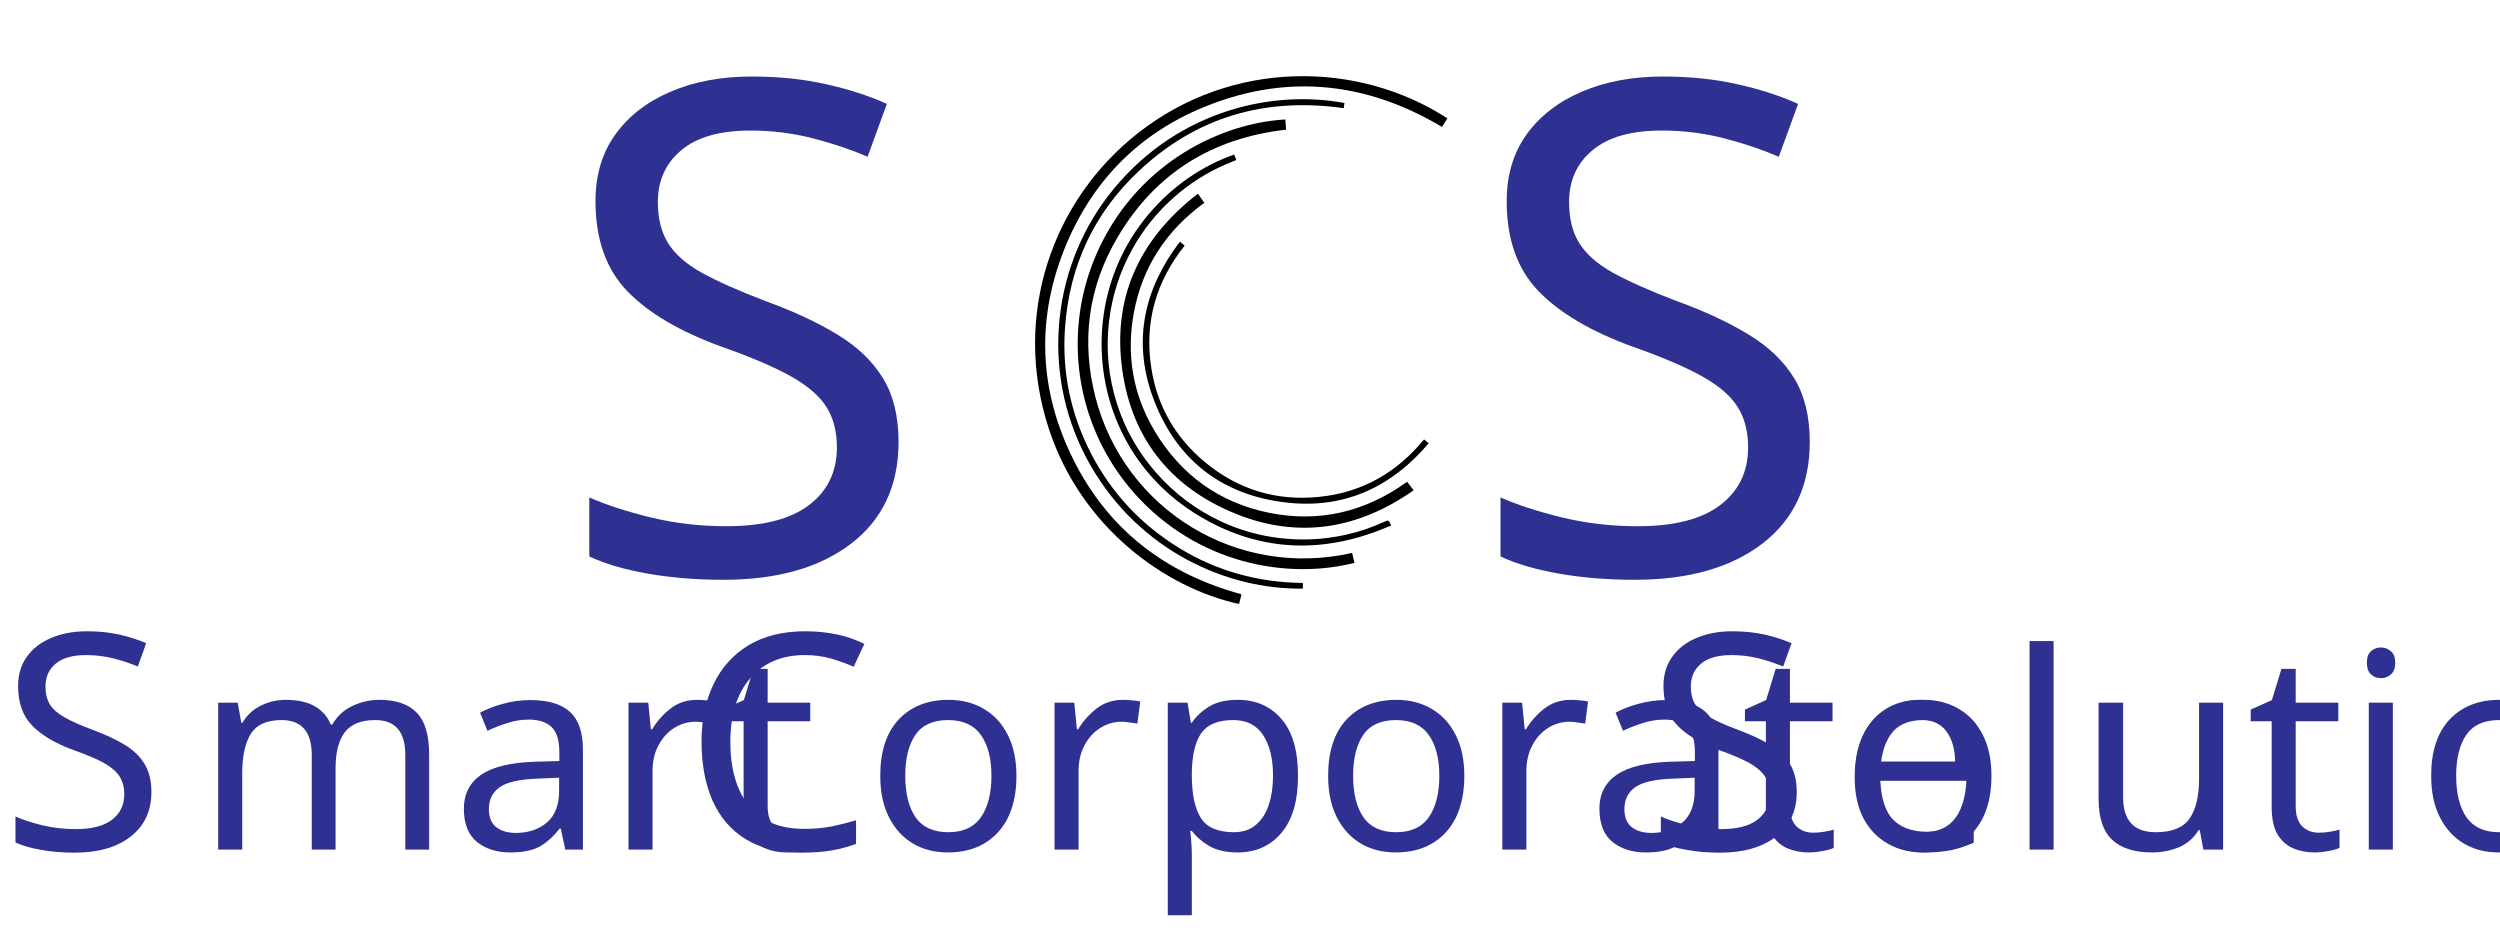
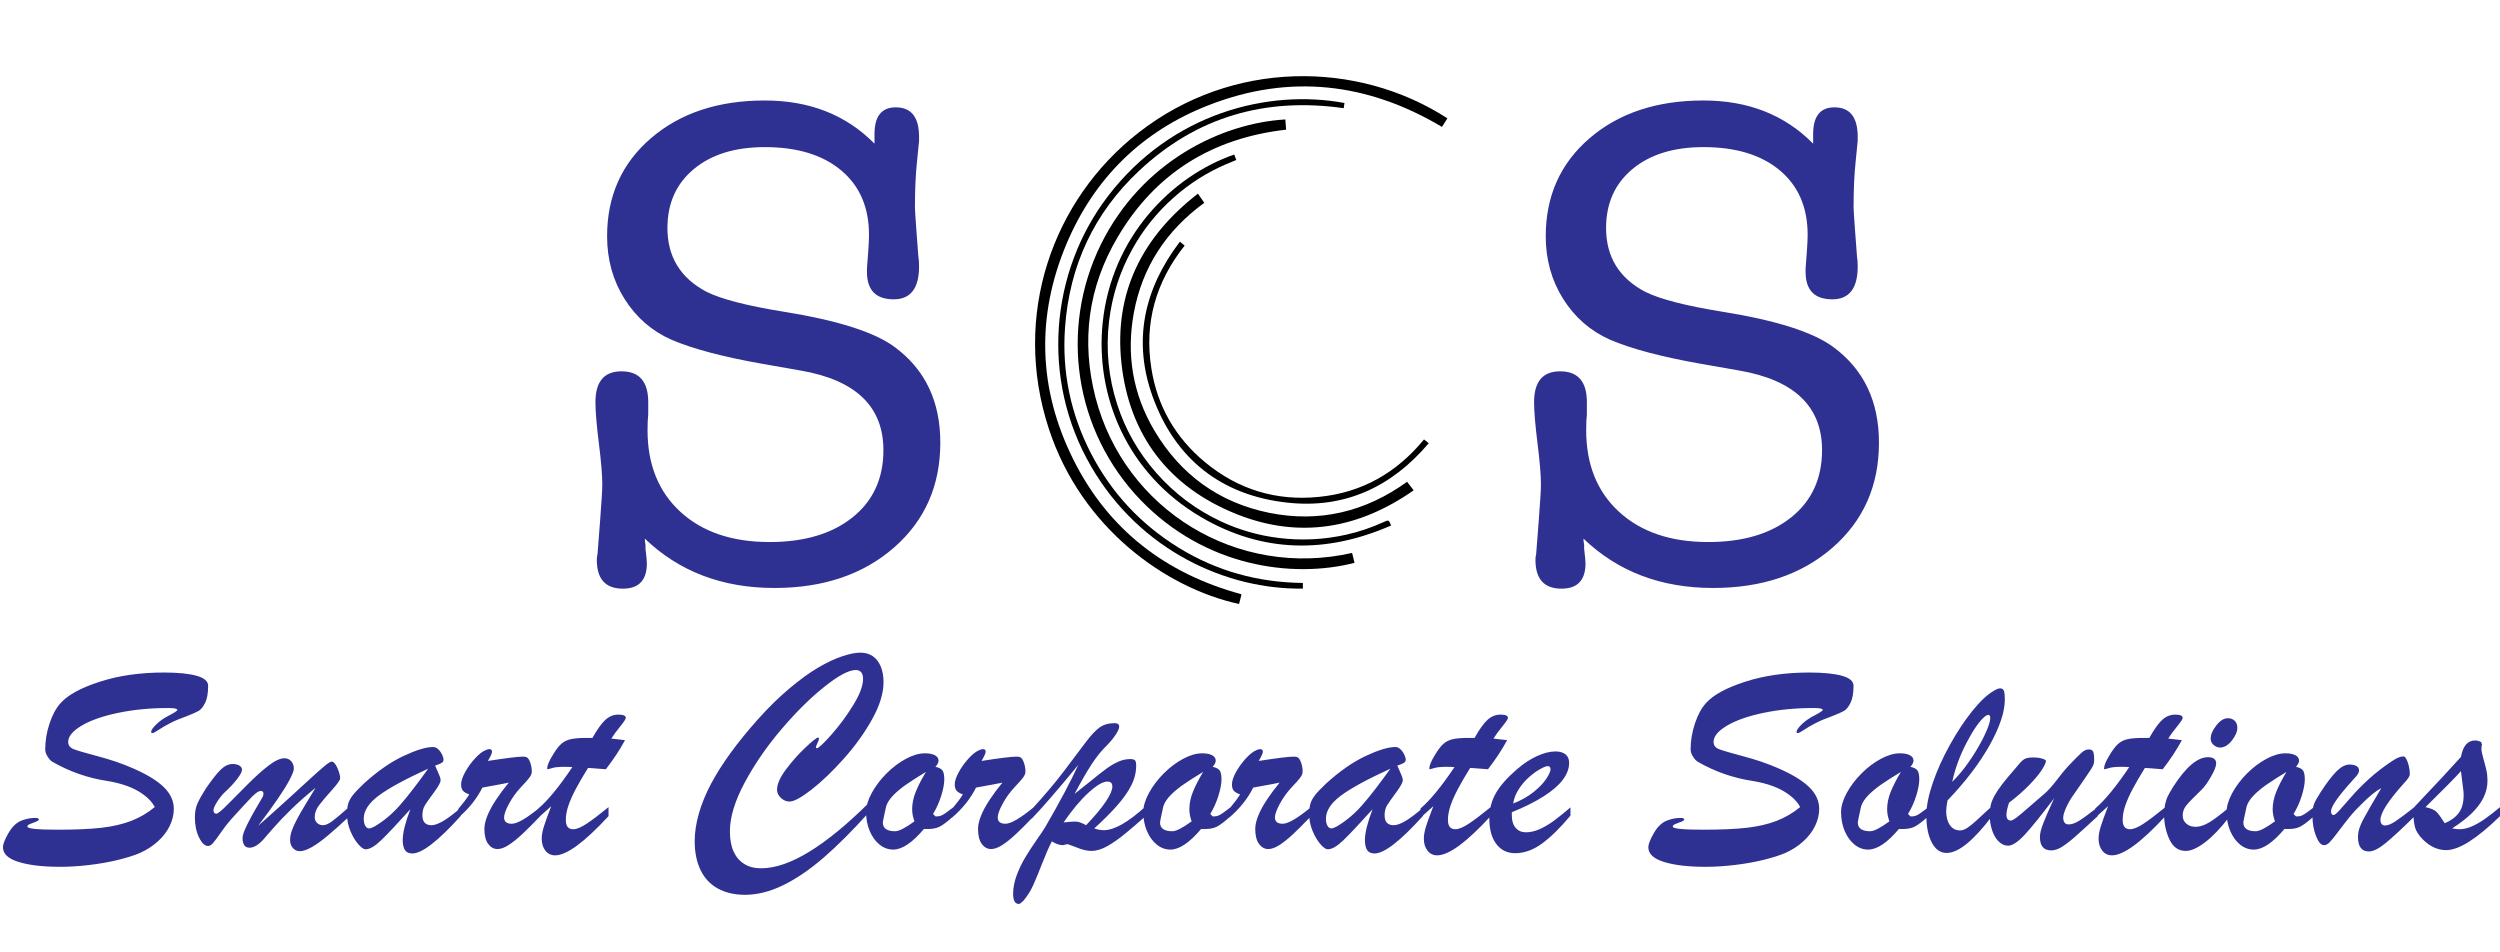
<svg xmlns="http://www.w3.org/2000/svg" id="Layer_2" viewBox="0 0 164.08 62.45">
-   <defs>
-     <style>.cls-1{font-size:19.8px;}.cls-2{font-family:BrushScriptMT, 'Brush Script MT';}.cls-2,.cls-3{fill:#2e3192;}.cls-3{font-family:AmericanTypewriter, 'American Typewriter';font-size:45px;}.cls-4{font-size:18px;}</style>
-   </defs>
  <g id="Layer_1-2">
    <g id="lHxPbq">
      <g>
        <path d="M95,7.76l-.36,.57c-4.87-2.9-9.98-3.5-15.28-1.44-4.39,1.7-7.54,4.79-9.37,9.13-1.99,4.75-1.85,9.51,.45,14.13,2.3,4.62,6.07,7.5,11.03,8.85,0,.02,0,.05,0,.07-.05,.19-.1,.38-.15,.57-4.8-1.04-10.35-4.99-12.48-11.49-2.44-7.44,.22-15.02,5.88-19.44,6.14-4.8,14.38-4.76,20.28-.94Z" />
        <path d="M84.36,7.85l.05,.66c-4.85,.55-8.59,2.86-11.06,7.06-1.94,3.28-2.4,6.83-1.45,10.52,1.92,7.39,9.31,11.91,16.84,10.2l.16,.65c-4.09,1.05-9.82,.25-14.03-4.11-4.38-4.55-5.33-11.25-2.63-16.76,2.68-5.46,7.93-7.99,12.12-8.23Z" />
        <path d="M78.62,12.71l.42,.6c-2.48,1.81-4.06,4.19-4.62,7.2-.51,2.74-.08,5.35,1.35,7.76,1.72,2.89,4.24,4.72,7.54,5.39,3.29,.66,6.31-.07,9.04-2.04l.43,.56c-3.61,2.53-7.51,3.2-11.6,1.57-4.45-1.77-7.07-5.16-7.58-9.94-.49-4.6,1.36-8.26,5.01-11.09Z" />
        <path d="M85.51,38.26v.37c-4.99,.08-10.7-2.49-13.9-8.02-3.32-5.72-2.69-12.77,1.11-17.74,4.18-5.46,10.53-7.04,15.52-6.11l-.05,.34c-5.13-.73-9.65,.56-13.43,4.11-2.96,2.77-4.57,6.24-4.86,10.29-.21,2.91,.37,5.68,1.71,8.27,1.35,2.6,3.28,4.66,5.77,6.19,2.49,1.53,5.21,2.27,8.14,2.3Z" />
        <path d="M81.01,10.16l.13,.34c-.24,.1-.47,.19-.7,.29-1.24,.54-2.36,1.25-3.38,2.15-1.12,.99-2.04,2.13-2.76,3.44-.81,1.47-1.31,3.03-1.51,4.7-.22,1.86-.04,3.68,.53,5.45,.54,1.69,1.41,3.19,2.58,4.52,1.2,1.36,2.62,2.42,4.25,3.18,1.21,.56,2.48,.92,3.8,1.08,1.47,.18,2.92,.11,4.37-.21,.86-.19,1.69-.47,2.5-.84,.33-.15,.33-.14,.48,.23-4.25,1.86-8.44,1.81-12.47-.55-4.9-2.87-6.95-8-6.46-12.75,.58-5.65,4.54-9.63,8.64-11.05Z" />
        <path d="M93.46,28.84l.31,.25c-2.44,2.88-5.52,4.31-9.27,3.9-4.34-.47-7.37-2.86-8.85-6.96-1.32-3.66-.57-7.07,1.79-10.17l.31,.26c-1.9,2.39-2.66,5.08-2.18,8.08,.39,2.47,1.58,4.52,3.5,6.12,2.18,1.81,4.7,2.58,7.51,2.29,2.8-.28,5.09-1.58,6.89-3.78Z" />
      </g>
    </g>
-     <text class="cls-3" transform="translate(36.38 37.6)">
-       <tspan x="0" y="0" xml:space="preserve">S   S</tspan>
-     </text>
-     <text class="cls-2" transform="translate(0 55.76)">
-       <tspan class="cls-1" x="0" y="0">S</tspan>
-       <tspan class="cls-4" x="12.79" y="0">mart </tspan>
-       <tspan class="cls-1" x="44.84" y="0">C</tspan>
-       <tspan class="cls-4" x="56.79" y="0">orporate </tspan>
-       <tspan class="cls-1" x="107.99" y="0">S</tspan>
-       <tspan class="cls-4" x="120.78" y="0">olutions</tspan>
-     </text>
+     <path fill="#2e3192" d="M50.195 6.595Q54.605 6.595 57.395 9.43V8.8Q57.395 7.045 58.79 7.045Q60.32 7.045 60.32 8.98V9.25Q60.32 9.34 60.185 10.6Q60.05 11.86 60.05 13.615Q60.05 13.84 60.14 15.055L60.275 16.855Q60.32 17.08 60.32 17.485Q60.32 19.645 58.655 19.645Q56.9 19.645 56.9 17.845Q56.9 17.62 56.9 17.62L56.99 16.405Q57.035 15.775 57.035 15.415Q57.035 12.715 55.212 11.185Q53.39 9.655 50.195 9.655Q47.27 9.655 45.538 11.095Q43.805 12.535 43.805 14.965Q43.805 17.8 46.37 19.15Q47.81 19.87 51.41 20.455Q56.765 21.31 58.745 22.795Q61.715 25.0 61.715 29.05Q61.715 33.28 58.678 35.935Q55.64 38.59 50.825 38.59Q45.695 38.59 42.32 35.35Q42.32 35.53 42.365 35.755Q42.365 35.98 42.365 36.025Q42.455 36.745 42.455 36.97Q42.455 38.635 40.88 38.635Q39.17 38.635 39.17 36.745Q39.17 36.52 39.215 36.385L39.395 34.045Q39.53 32.29 39.53 31.795Q39.53 30.895 39.305 29.095Q39.08 27.295 39.08 26.395Q39.08 24.37 40.79 24.37Q42.545 24.37 42.545 26.395V27.205Q42.5 27.565 42.5 28.24Q42.5 31.615 44.66 33.595Q46.82 35.575 50.51 35.575Q53.93 35.575 55.955 33.955Q57.98 32.335 57.98 29.545Q57.98 25.27 52.58 24.325L50.015 23.875Q46.19 23.2 44.075 22.3Q42.14 21.445 40.992 19.623Q39.845 17.8 39.845 15.505Q39.845 11.545 42.725 9.07Q45.605 6.595 50.195 6.595ZM111.8 6.595Q116.21 6.595 119.0 9.43V8.8Q119.0 7.045 120.395 7.045Q121.925 7.045 121.925 8.98V9.25Q121.925 9.34 121.79 10.6Q121.655 11.86 121.655 13.615Q121.655 13.84 121.745 15.055L121.88 16.855Q121.925 17.08 121.925 17.485Q121.925 19.645 120.26 19.645Q118.505 19.645 118.505 17.845Q118.505 17.62 118.505 17.62L118.595 16.405Q118.64 15.775 118.64 15.415Q118.64 12.715 116.817 11.185Q114.995 9.655 111.8 9.655Q108.875 9.655 107.142 11.095Q105.41 12.535 105.41 14.965Q105.41 17.8 107.975 19.15Q109.415 19.87 113.015 20.455Q118.37 21.31 120.35 22.795Q123.32 25.0 123.32 29.05Q123.32 33.28 120.282 35.935Q117.245 38.59 112.43 38.59Q107.3 38.59 103.925 35.35Q103.925 35.53 103.97 35.755Q103.97 35.98 103.97 36.025Q104.06 36.745 104.06 36.97Q104.06 38.635 102.485 38.635Q100.775 38.635 100.775 36.745Q100.775 36.52 100.82 36.385L101.0 34.045Q101.135 32.29 101.135 31.795Q101.135 30.895 100.91 29.095Q100.685 27.295 100.685 26.395Q100.685 24.37 102.395 24.37Q104.15 24.37 104.15 26.395V27.205Q104.105 27.565 104.105 28.24Q104.105 31.615 106.265 33.595Q108.425 35.575 112.115 35.575Q115.535 35.575 117.56 33.955Q119.585 32.335 119.585 29.545Q119.585 25.27 114.185 24.325L111.62 23.875Q107.795 23.2 105.68 22.3Q103.745 21.445 102.597 19.623Q101.45 17.8 101.45 15.505Q101.45 11.545 104.33 9.07Q107.21 6.595 111.8 6.595Z" />
+     <path fill="#2e3192" d="M10.161 52.966Q9.919 52.521 9.436 52.164Q8.953 51.806 8.348 51.588Q7.744 51.371 7.087 51.264Q5.134 50.974 3.442 49.998Q3.297 49.921 3.132 49.669Q2.968 49.418 2.968 49.186Q2.968 48.335 3.253 47.479Q3.538 46.624 3.983 46.14Q4.699 45.338 6.56 44.739Q8.421 44.139 10.751 44.139Q12.143 44.139 12.902 44.352Q13.661 44.564 13.661 45.009Q13.661 45.734 13.463 46.131Q13.264 46.527 13.037 46.658Q12.81 46.788 12.24 47.01Q11.631 47.223 11.181 47.455Q10.731 47.687 10.412 47.9Q10.093 48.113 10.016 48.113Q9.919 48.113 9.919 48.035Q9.919 47.871 10.263 47.537Q10.606 47.204 11.108 46.952Q11.64 46.672 11.64 46.595Q11.64 46.469 11.05 46.469Q9.262 46.469 7.744 46.788Q6.226 47.107 5.351 47.629Q4.476 48.151 4.476 48.693Q4.476 49.031 4.839 49.171Q5.201 49.311 6.439 49.64Q7.676 49.969 8.653 50.394Q10.055 50.994 10.731 51.641Q11.408 52.289 11.408 53.092Q11.408 53.643 11.142 54.199Q10.876 54.755 10.364 55.219Q9.852 55.683 9.185 55.982Q8.614 56.224 7.749 56.437Q6.884 56.649 5.873 56.77Q4.863 56.891 3.945 56.891Q2.253 56.891 1.223 56.572Q0.193 56.253 0.193 55.605Q0.193 55.315 0.541 54.701Q0.889 54.087 1.363 53.875Q1.779 53.71 2.166 53.686Q2.552 53.662 2.552 53.778Q2.552 53.807 2.523 53.836Q2.494 53.865 2.456 53.884Q2.417 53.904 2.378 53.923Q2.185 54 2.064 54.044Q1.943 54.087 1.871 54.131Q1.798 54.174 1.798 54.252Q1.798 54.455 3.8 54.455Q5.54 54.455 6.652 54.329Q7.763 54.203 8.614 53.875Q9.465 53.546 10.161 52.966ZM16.947 54.196Q18.16 53.123 19.03 52.328Q19.9 51.532 20.397 51.075Q20.894 50.618 21.271 50.302Q21.649 49.986 21.755 49.986Q21.957 49.977 22.142 50.403Q22.326 50.829 22.326 51.084Q22.326 51.251 21.768 51.871Q21.21 52.49 20.933 52.86Q20.656 53.229 20.656 53.633Q20.656 53.87 20.814 54.015Q20.973 54.16 21.192 54.16Q21.447 54.16 21.803 53.897Q22.159 53.633 22.924 52.956V53.58Q22.159 54.301 21.535 54.824Q20.911 55.347 20.45 55.606Q19.988 55.865 19.681 55.865Q19.408 55.865 19.224 55.659Q19.039 55.452 19.039 55.145Q19.039 54.846 19.144 54.538Q19.25 54.231 19.47 53.809Q19.689 53.387 20.05 52.794Q20.41 52.2 20.709 51.708Q19.812 52.438 19.118 53.114Q18.424 53.791 17.984 54.297Q17.545 54.802 17.29 55.092Q16.798 55.637 16.376 55.637Q15.919 55.637 15.919 54.987Q15.919 54.723 16.262 54.042Q16.604 53.361 17.237 52.306Q17.29 52.236 17.29 52.086Q17.29 51.91 17.114 51.91Q16.921 51.91 16.556 52.275Q16.191 52.64 15.145 53.8Q14.855 54.125 14.491 54.648Q14.126 55.171 13.968 55.347Q13.81 55.523 13.651 55.523Q13.335 55.523 13.062 54.96Q12.79 54.398 12.79 53.651Q12.79 53.106 12.97 52.71Q13.15 52.315 13.528 51.726Q14.117 50.873 14.491 50.509Q14.864 50.144 15.277 50.144Q15.532 50.144 15.708 50.245Q15.884 50.346 15.884 50.522Q15.884 50.706 15.563 51.128Q15.242 51.55 14.75 51.998Q14.486 52.253 14.249 52.627Q14.012 53 14.012 53.167Q14.012 53.405 14.196 53.405Q14.346 53.405 14.952 52.789Q15.559 52.174 16.284 51.449Q17.009 50.724 17.628 50.245Q18.248 49.766 18.679 49.766Q18.942 49.766 19.114 49.964Q19.285 50.161 19.285 50.451Q19.285 50.645 19.021 51.15Q18.758 51.656 18.252 52.398Q17.747 53.141 16.947 54.196ZM23.891 51.418Q25.227 50.205 26.483 49.616Q27.74 49.028 28.426 49.028Q28.61 49.028 28.769 49.181Q28.927 49.335 29.019 49.537Q29.111 49.739 29.111 49.836Q29.111 49.994 28.988 50.069Q28.865 50.144 28.558 50.249Q28.619 50.39 28.716 50.61Q28.812 50.829 28.865 50.966Q28.918 51.102 28.918 51.207Q28.918 51.418 28.492 51.994Q28.065 52.57 27.894 52.842Q27.723 53.114 27.723 53.51Q27.723 54.16 28.32 54.16Q28.936 54.16 30.245 53.009V53.545Q28.021 56.015 27.063 56.015Q26.721 56.015 26.576 55.791Q26.431 55.567 26.431 55.127Q26.431 54.433 26.932 53.114Q25.648 54.538 25.024 55.14Q24.4 55.742 23.996 55.742Q23.803 55.742 23.513 55.408Q23.223 55.074 22.998 54.543Q22.774 54.011 22.774 53.44Q22.774 53.027 22.853 52.75Q22.933 52.473 23.161 52.183Q23.39 51.893 23.891 51.418ZM28.101 50.451Q25.815 51.497 24.844 52.227Q23.873 52.956 23.873 53.73Q23.873 54.011 23.97 54.191Q24.066 54.371 24.233 54.371Q24.33 54.371 24.576 54.248Q25.499 53.703 26.264 52.829Q27.028 51.954 28.101 50.451ZM30.078 53.668V53.097Q30.553 52.534 30.799 52.139Q30.518 52.042 30.39 51.902Q30.263 51.761 30.263 51.48Q30.263 51.163 30.526 50.68Q30.79 50.197 31.177 49.775Q31.563 49.353 31.88 49.23Q32.003 49.168 32.117 49.168Q32.293 49.168 32.293 49.335Q32.293 49.485 32.02 49.942Q33.831 49.66 34.306 49.66Q34.49 49.66 34.561 49.696Q34.71 49.775 34.807 50.065Q34.903 50.355 34.903 50.645Q34.903 50.829 34.741 51.045Q34.578 51.26 34.183 51.673Q33.717 52.174 33.4 52.763Q33.084 53.352 33.084 53.651Q33.084 54.064 33.594 54.064Q34.13 54.064 35.457 52.974V53.563Q34.727 54.327 34.253 54.767Q33.778 55.206 33.374 55.466Q32.97 55.725 32.653 55.725Q32.284 55.725 32.038 55.386Q31.792 55.048 31.792 54.406Q31.792 54.029 31.985 53.545Q32.179 53.062 32.552 52.495Q32.926 51.928 33.392 51.365Q33.145 51.418 32.838 51.475Q32.53 51.532 32.187 51.594Q31.845 51.656 31.66 51.691Q31.115 52.781 30.078 53.668ZM38.507 48.43H38.885Q39.351 47.595 39.728 47.248Q40.106 46.901 40.59 46.901Q41.073 46.901 41.073 47.12Q41.073 47.226 40.695 47.692Q40.317 48.157 40.124 48.474Q40.423 48.509 40.656 48.535Q40.889 48.562 41.02 48.579Q40.519 49.511 39.764 50.487Q39.518 50.469 39.351 50.456Q39.184 50.443 39.012 50.429Q38.841 50.416 38.595 50.399Q38.12 51.163 37.799 51.765Q37.478 52.367 37.307 52.868Q37.136 53.369 37.136 53.818Q37.136 54.424 37.619 54.424Q37.953 54.424 38.494 54.068Q39.034 53.712 39.939 52.974V53.563Q37.566 56.138 36.433 56.138Q36.037 56.138 35.795 55.83Q35.554 55.523 35.554 55.039Q35.554 54.714 35.69 54.266Q35.826 53.818 36.178 52.912Q36.055 53.018 35.945 53.119Q35.835 53.22 35.743 53.303Q35.65 53.387 35.545 53.479Q35.439 53.572 35.334 53.668V53.062Q36.257 52.288 37.566 50.346Q37.435 50.337 37.32 50.333Q37.206 50.328 37.048 50.328Q36.529 50.328 36.274 50.399Q36.169 50.425 36.077 50.456Q35.984 50.487 35.949 50.487Q35.914 50.487 35.914 50.434Q35.914 50.144 36.274 49.564Q36.564 49.072 36.824 48.834Q37.083 48.597 37.457 48.513Q37.83 48.43 38.507 48.43ZM57.041 52.676V53.304Q55.417 55.112 54.058 56.287Q52.7 57.462 51.405 58.095Q50.109 58.728 48.901 58.728Q47.856 58.728 47.107 58.312Q46.358 57.897 45.976 57.099Q45.594 56.301 45.594 55.209Q45.594 54.348 45.87 53.387Q46.145 52.425 46.667 51.443Q47.189 50.462 47.948 49.418Q48.707 48.374 49.732 47.223Q50.795 46.034 51.83 45.169Q52.864 44.303 53.706 43.81Q54.547 43.317 55.267 43.076Q55.987 42.834 56.461 42.834Q56.944 42.834 57.283 43.066Q57.621 43.298 57.805 43.743Q57.988 44.187 57.988 44.768Q57.988 45.86 57.244 47.199Q56.5 48.538 55.388 49.785Q54.276 51.032 53.266 51.82Q52.255 52.608 51.811 52.608Q51.511 52.608 51.255 52.371Q50.998 52.135 50.998 51.835Q50.998 51.284 51.583 50.501Q52.168 49.718 52.86 49.065Q53.551 48.412 53.686 48.412Q53.754 48.412 53.754 48.47Q53.754 48.557 53.652 48.77Q53.551 48.983 53.551 49.031Q53.551 49.108 53.609 49.108Q53.773 49.108 54.556 48.229Q55.339 47.349 55.992 46.29Q56.645 45.232 56.645 44.555Q56.645 44.274 56.524 44.125Q56.403 43.975 56.161 43.975Q55.484 43.975 54.107 45.072Q52.729 46.169 51.284 47.866Q49.838 49.563 48.872 51.371Q47.905 53.179 47.905 54.552Q47.905 55.344 48.142 55.876Q48.378 56.408 48.838 56.698Q49.297 56.988 49.945 56.988Q51.347 56.988 53.125 55.895Q54.904 54.803 57.041 52.676ZM62.582 52.974V53.563Q62.002 54.09 61.65 54.266Q61.299 54.442 60.64 54.406Q59.497 55.76 58.627 55.76Q58.135 55.76 57.73 55.435Q57.326 55.11 57.084 54.547Q56.843 53.985 56.843 53.29Q56.843 52.728 57.216 52.042Q57.59 51.357 58.183 50.763Q58.776 50.17 59.453 49.805Q60.13 49.441 60.71 49.441Q61.123 49.441 61.36 49.568Q61.598 49.696 61.598 49.924Q61.598 50.1 61.395 50.328Q61.729 50.399 61.852 50.561Q61.976 50.724 61.976 51.155Q61.976 51.576 61.778 52.218Q61.58 52.86 61.237 53.422L61.395 53.58H61.527Q61.677 53.58 61.822 53.506Q61.967 53.431 62.081 53.347Q62.195 53.264 62.582 52.974ZM60.771 50.662Q60.042 51.102 59.523 51.458Q59.005 51.814 58.644 52.178Q58.284 52.543 58.161 52.912Q57.941 53.897 57.941 53.976Q57.941 54.556 58.75 54.556Q59.128 54.556 60.016 53.906Q59.866 53.492 59.866 53.114Q59.866 52.561 60.095 51.985Q60.323 51.409 60.771 50.662ZM62.477 53.668V53.097Q62.951 52.534 63.197 52.139Q62.916 52.042 62.789 51.902Q62.661 51.761 62.661 51.48Q62.661 51.163 62.925 50.68Q63.188 50.197 63.575 49.775Q63.962 49.353 64.278 49.23Q64.401 49.168 64.516 49.168Q64.691 49.168 64.691 49.335Q64.691 49.485 64.419 49.942Q66.229 49.66 66.704 49.66Q66.889 49.66 66.959 49.696Q67.108 49.775 67.205 50.065Q67.302 50.355 67.302 50.645Q67.302 50.829 67.139 51.045Q66.977 51.26 66.581 51.673Q66.115 52.174 65.799 52.763Q65.482 53.352 65.482 53.651Q65.482 54.064 65.992 54.064Q66.528 54.064 67.855 52.974V53.563Q67.126 54.327 66.651 54.767Q66.177 55.206 65.772 55.466Q65.368 55.725 65.052 55.725Q64.683 55.725 64.436 55.386Q64.19 55.048 64.19 54.406Q64.19 54.029 64.384 53.545Q64.577 53.062 64.951 52.495Q65.324 51.928 65.79 51.365Q65.544 51.418 65.236 51.475Q64.929 51.532 64.586 51.594Q64.243 51.656 64.059 51.691Q63.514 52.781 62.477 53.668ZM67.715 53.73V53.114Q68.945 51.779 69.837 50.601Q70.729 49.423 71.248 48.729Q71.767 48.034 72.162 47.749Q72.558 47.463 73.155 47.463Q73.454 47.463 73.454 47.692Q73.454 47.876 73.212 48.237Q72.971 48.597 72.593 48.975Q72.092 49.467 71.613 50.21Q71.134 50.952 70.527 52.104Q71.002 51.735 71.622 51.229Q72.241 50.724 72.632 50.438Q73.023 50.153 73.406 49.986Q73.788 49.819 74.175 49.819Q74.421 49.819 74.496 49.906Q74.57 49.994 74.57 50.249Q74.57 50.917 74.245 51.554Q73.92 52.192 73.313 52.877Q72.707 53.563 71.819 54.371Q72.127 54.486 72.452 54.486Q73.472 54.486 75.186 52.93V53.563Q74.518 54.16 73.88 54.688Q73.243 55.215 72.681 55.531Q72.118 55.848 71.644 55.848Q71.468 55.848 71.27 55.808Q71.072 55.769 70.905 55.712Q70.738 55.655 70.475 55.549Q70.211 55.444 70.07 55.4Q69.789 55.47 69.754 55.47Q69.446 55.47 69.033 55.224Q68.743 55.786 68.396 56.678Q68.049 57.571 67.811 58.098Q67.574 58.625 67.179 59.109Q66.959 59.328 66.871 59.328Q66.493 59.328 66.493 58.66Q66.493 58.08 66.726 57.452Q66.959 56.823 67.297 56.261Q67.636 55.698 68.04 55.123Q68.444 54.547 68.611 54.266Q70 51.875 70.773 50.197Q68.752 52.657 67.715 53.73ZM71.283 54.16Q72.153 53.246 72.58 52.605Q73.006 51.963 73.006 51.62Q73.006 51.295 72.681 51.295Q72.241 51.295 71.446 52.02Q70.65 52.745 69.807 53.976Q70.457 53.906 70.677 53.927Q70.896 53.949 71.283 54.16ZM80.775 52.974V53.563Q80.195 54.09 79.844 54.266Q79.492 54.442 78.833 54.406Q77.69 55.76 76.82 55.76Q76.328 55.76 75.924 55.435Q75.519 55.11 75.278 54.547Q75.036 53.985 75.036 53.29Q75.036 52.728 75.41 52.042Q75.783 51.357 76.376 50.763Q76.97 50.17 77.646 49.805Q78.323 49.441 78.903 49.441Q79.316 49.441 79.554 49.568Q79.791 49.696 79.791 49.924Q79.791 50.1 79.589 50.328Q79.923 50.399 80.046 50.561Q80.169 50.724 80.169 51.155Q80.169 51.576 79.971 52.218Q79.773 52.86 79.431 53.422L79.589 53.58H79.721Q79.87 53.58 80.015 53.506Q80.16 53.431 80.274 53.347Q80.389 53.264 80.775 52.974ZM78.965 50.662Q78.235 51.102 77.717 51.458Q77.198 51.814 76.838 52.178Q76.477 52.543 76.354 52.912Q76.135 53.897 76.135 53.976Q76.135 54.556 76.943 54.556Q77.321 54.556 78.209 53.906Q78.06 53.492 78.06 53.114Q78.06 52.561 78.288 51.985Q78.517 51.409 78.965 50.662ZM80.67 53.668V53.097Q81.144 52.534 81.391 52.139Q81.109 52.042 80.982 51.902Q80.854 51.761 80.854 51.48Q80.854 51.163 81.118 50.68Q81.382 50.197 81.769 49.775Q82.155 49.353 82.472 49.23Q82.595 49.168 82.709 49.168Q82.885 49.168 82.885 49.335Q82.885 49.485 82.612 49.942Q84.423 49.66 84.897 49.66Q85.082 49.66 85.152 49.696Q85.302 49.775 85.398 50.065Q85.495 50.355 85.495 50.645Q85.495 50.829 85.332 51.045Q85.17 51.26 84.774 51.673Q84.309 52.174 83.992 52.763Q83.676 53.352 83.676 53.651Q83.676 54.064 84.186 54.064Q84.722 54.064 86.049 52.974V53.563Q85.319 54.327 84.845 54.767Q84.37 55.206 83.966 55.466Q83.561 55.725 83.245 55.725Q82.876 55.725 82.63 55.386Q82.384 55.048 82.384 54.406Q82.384 54.029 82.577 53.545Q82.77 53.062 83.144 52.495Q83.518 51.928 83.983 51.365Q83.737 51.418 83.43 51.475Q83.122 51.532 82.779 51.594Q82.436 51.656 82.252 51.691Q81.707 52.781 80.67 53.668ZM87.042 51.418Q88.378 50.205 89.635 49.616Q90.892 49.028 91.577 49.028Q91.762 49.028 91.92 49.181Q92.078 49.335 92.17 49.537Q92.263 49.739 92.263 49.836Q92.263 49.994 92.14 50.069Q92.017 50.144 91.709 50.249Q91.77 50.39 91.867 50.61Q91.964 50.829 92.017 50.966Q92.069 51.102 92.069 51.207Q92.069 51.418 91.643 51.994Q91.217 52.57 91.045 52.842Q90.874 53.114 90.874 53.51Q90.874 54.16 91.472 54.16Q92.087 54.16 93.396 53.009V53.545Q91.173 56.015 90.215 56.015Q89.872 56.015 89.727 55.791Q89.582 55.567 89.582 55.127Q89.582 54.433 90.083 53.114Q88.8 54.538 88.176 55.14Q87.552 55.742 87.147 55.742Q86.954 55.742 86.664 55.408Q86.374 55.074 86.15 54.543Q85.926 54.011 85.926 53.44Q85.926 53.027 86.005 52.75Q86.084 52.473 86.312 52.183Q86.541 51.893 87.042 51.418ZM91.252 50.451Q88.967 51.497 87.996 52.227Q87.024 52.956 87.024 53.73Q87.024 54.011 87.121 54.191Q87.218 54.371 87.385 54.371Q87.481 54.371 87.727 54.248Q88.65 53.703 89.415 52.829Q90.18 51.954 91.252 50.451ZM96.402 48.43H96.78Q97.246 47.595 97.624 47.248Q98.002 46.901 98.485 46.901Q98.969 46.901 98.969 47.12Q98.969 47.226 98.591 47.692Q98.213 48.157 98.019 48.474Q98.318 48.509 98.551 48.535Q98.784 48.562 98.916 48.579Q98.415 49.511 97.659 50.487Q97.413 50.469 97.246 50.456Q97.079 50.443 96.908 50.429Q96.736 50.416 96.49 50.399Q96.016 51.163 95.695 51.765Q95.374 52.367 95.203 52.868Q95.031 53.369 95.031 53.818Q95.031 54.424 95.515 54.424Q95.849 54.424 96.389 54.068Q96.93 53.712 97.835 52.974V53.563Q95.462 56.138 94.328 56.138Q93.933 56.138 93.691 55.83Q93.449 55.523 93.449 55.039Q93.449 54.714 93.585 54.266Q93.722 53.818 94.073 52.912Q93.95 53.018 93.84 53.119Q93.73 53.22 93.638 53.303Q93.546 53.387 93.44 53.479Q93.335 53.572 93.229 53.668V53.062Q94.152 52.288 95.462 50.346Q95.33 50.337 95.216 50.333Q95.102 50.328 94.943 50.328Q94.425 50.328 94.17 50.399Q94.064 50.425 93.972 50.456Q93.88 50.487 93.845 50.487Q93.81 50.487 93.81 50.434Q93.81 50.144 94.17 49.564Q94.46 49.072 94.719 48.834Q94.978 48.597 95.352 48.513Q95.726 48.43 96.402 48.43ZM99.224 53.308V53.528Q99.224 54.046 99.478 54.336Q99.733 54.626 100.146 54.626Q100.577 54.626 101.039 54.424Q101.5 54.222 101.957 53.888Q102.414 53.554 103.073 52.991V53.528Q102.08 54.723 101.21 55.36Q100.34 55.997 99.443 55.997Q98.661 55.997 98.204 55.391Q97.747 54.784 97.747 53.73Q97.747 52.807 98.178 52.055Q98.608 51.304 99.584 50.469Q100.252 49.898 100.911 49.608Q101.57 49.318 102.089 49.318Q102.502 49.318 102.744 49.507Q102.985 49.696 102.985 50.073Q102.985 50.627 102.572 51.177Q102.159 51.726 101.311 52.266Q100.463 52.807 99.224 53.308ZM99.311 52.737Q100.102 52.429 100.665 51.972Q101.227 51.515 101.496 51.097Q101.764 50.68 101.764 50.487Q101.764 50.284 101.579 50.284Q101.421 50.284 101.065 50.487Q100.709 50.689 100.344 51.014Q99.979 51.339 99.689 51.779Q99.399 52.218 99.311 52.737ZM118.151 52.966Q117.909 52.521 117.426 52.164Q116.943 51.806 116.338 51.588Q115.734 51.371 115.077 51.264Q113.124 50.974 111.432 49.998Q111.287 49.921 111.122 49.669Q110.958 49.418 110.958 49.186Q110.958 48.335 111.243 47.479Q111.528 46.624 111.973 46.14Q112.689 45.338 114.55 44.739Q116.411 44.139 118.741 44.139Q120.133 44.139 120.892 44.352Q121.651 44.564 121.651 45.009Q121.651 45.734 121.453 46.131Q121.254 46.527 121.027 46.658Q120.8 46.788 120.23 47.01Q119.621 47.223 119.171 47.455Q118.721 47.687 118.402 47.9Q118.083 48.113 118.006 48.113Q117.909 48.113 117.909 48.035Q117.909 47.871 118.253 47.537Q118.596 47.204 119.098 46.952Q119.63 46.672 119.63 46.595Q119.63 46.469 119.04 46.469Q117.252 46.469 115.734 46.788Q114.216 47.107 113.341 47.629Q112.466 48.151 112.466 48.693Q112.466 49.031 112.829 49.171Q113.191 49.311 114.429 49.64Q115.666 49.969 116.643 50.394Q118.045 50.994 118.721 51.641Q119.398 52.289 119.398 53.092Q119.398 53.643 119.132 54.199Q118.866 54.755 118.354 55.219Q117.842 55.683 117.175 55.982Q116.604 56.224 115.739 56.437Q114.874 56.649 113.863 56.77Q112.853 56.891 111.935 56.891Q110.243 56.891 109.213 56.572Q108.183 56.253 108.183 55.605Q108.183 55.315 108.531 54.701Q108.879 54.087 109.353 53.875Q109.769 53.71 110.156 53.686Q110.542 53.662 110.542 53.778Q110.542 53.807 110.513 53.836Q110.484 53.865 110.446 53.884Q110.407 53.904 110.368 53.923Q110.175 54 110.054 54.044Q109.933 54.087 109.861 54.131Q109.788 54.174 109.788 54.252Q109.788 54.455 111.79 54.455Q113.53 54.455 114.642 54.329Q115.753 54.203 116.604 53.875Q117.455 53.546 118.151 52.966ZM126.572 52.974V53.563Q125.992 54.09 125.64 54.266Q125.289 54.442 124.63 54.406Q123.487 55.76 122.617 55.76Q122.125 55.76 121.72 55.435Q121.316 55.11 121.074 54.547Q120.833 53.985 120.833 53.29Q120.833 52.728 121.206 52.042Q121.58 51.357 122.173 50.763Q122.766 50.17 123.443 49.805Q124.12 49.441 124.7 49.441Q125.113 49.441 125.35 49.568Q125.588 49.696 125.588 49.924Q125.588 50.1 125.385 50.328Q125.719 50.399 125.843 50.561Q125.966 50.724 125.966 51.155Q125.966 51.576 125.768 52.218Q125.57 52.86 125.227 53.422L125.385 53.58H125.517Q125.667 53.58 125.812 53.506Q125.957 53.431 126.071 53.347Q126.185 53.264 126.572 52.974ZM124.761 50.662Q124.032 51.102 123.513 51.458Q122.995 51.814 122.634 52.178Q122.274 52.543 122.151 52.912Q121.931 53.897 121.931 53.976Q121.931 54.556 122.74 54.556Q123.118 54.556 124.006 53.906Q123.856 53.492 123.856 53.114Q123.856 52.561 124.085 51.985Q124.313 51.409 124.761 50.662ZM130.756 52.895V53.545Q128.919 55.98 127.767 55.98Q127.143 55.98 126.787 55.299Q126.431 54.617 126.431 53.51Q126.431 52.614 126.853 51.379Q127.275 50.144 127.983 48.874Q128.69 47.604 129.45 46.659Q130.211 45.714 130.861 45.336Q131.125 45.178 131.274 45.178Q131.459 45.178 131.52 45.341Q131.582 45.503 131.582 45.899Q131.582 47.12 130.589 48.9Q129.595 50.68 127.82 52.534Q127.732 52.991 127.732 53.238Q127.732 53.8 127.974 54.152Q128.216 54.503 128.646 54.503Q128.866 54.503 129.121 54.332Q129.376 54.16 129.657 53.906Q129.938 53.651 130.756 52.895ZM128.128 51.313Q128.585 50.864 129.011 50.293Q129.437 49.722 129.815 49.072Q130.193 48.421 130.408 47.903Q130.624 47.384 130.624 47.12Q130.624 46.918 130.483 46.918Q130.43 46.918 130.281 47.015Q129.745 47.454 129.077 48.733Q128.409 50.012 128.128 51.313ZM134.816 52.394Q133.542 54.081 132.878 54.793Q132.215 55.505 131.793 55.505Q131.459 55.505 131.177 55.228Q130.896 54.951 130.742 54.481Q130.589 54.011 130.589 53.475Q130.589 53.123 130.655 52.842Q130.72 52.561 130.905 52.222Q131.09 51.884 131.393 51.489Q131.696 51.093 132.135 50.592Q132.399 50.284 132.579 50.073Q132.759 49.863 132.931 49.788Q133.102 49.713 133.489 49.713Q133.77 49.713 134.025 49.788Q134.28 49.863 134.28 49.942Q134.28 50.1 134.021 50.513Q133.761 50.926 133.186 51.519Q132.61 52.113 131.854 52.684Q131.687 53.202 131.687 53.475Q131.687 53.853 131.977 53.853Q132.083 53.853 132.329 53.673Q132.575 53.492 133.159 52.978Q133.744 52.464 134.21 52.069Q134.552 51.77 135.005 51.177Q135.458 50.583 135.739 50.284Q136.389 49.599 136.627 49.392Q136.864 49.186 137.084 49.186Q137.295 49.186 137.369 49.318Q137.444 49.449 137.444 49.854Q137.444 50.038 137.409 50.153Q137.374 50.267 137.264 50.447Q137.154 50.627 136.82 51.111Q136.486 51.594 136.029 52.253Q135.783 52.605 135.598 53.022Q135.414 53.44 135.414 53.651Q135.414 54.108 135.774 54.108Q136.073 54.108 136.468 53.862Q136.864 53.615 137.681 52.974V53.563Q136.653 54.512 136.161 54.943Q135.669 55.373 135.308 55.593Q134.948 55.813 134.623 55.813Q133.884 55.813 133.884 54.934Q133.884 54.6 134.104 54.033Q134.324 53.466 134.816 52.394ZM140.687 48.43H141.065Q141.531 47.595 141.909 47.248Q142.287 46.901 142.77 46.901Q143.254 46.901 143.254 47.12Q143.254 47.226 142.876 47.692Q142.498 48.157 142.304 48.474Q142.603 48.509 142.836 48.535Q143.069 48.562 143.201 48.579Q142.7 49.511 141.944 50.487Q141.698 50.469 141.531 50.456Q141.364 50.443 141.193 50.429Q141.021 50.416 140.775 50.399Q140.301 51.163 139.98 51.765Q139.659 52.367 139.488 52.868Q139.316 53.369 139.316 53.818Q139.316 54.424 139.8 54.424Q140.134 54.424 140.674 54.068Q141.215 53.712 142.12 52.974V53.563Q139.747 56.138 138.613 56.138Q138.218 56.138 137.976 55.83Q137.734 55.523 137.734 55.039Q137.734 54.714 137.87 54.266Q138.007 53.818 138.358 52.912Q138.235 53.018 138.125 53.119Q138.015 53.22 137.923 53.303Q137.831 53.387 137.725 53.479Q137.62 53.572 137.514 53.668V53.062Q138.437 52.288 139.747 50.346Q139.615 50.337 139.501 50.333Q139.386 50.328 139.228 50.328Q138.71 50.328 138.455 50.399Q138.349 50.425 138.257 50.456Q138.165 50.487 138.13 50.487Q138.094 50.487 138.094 50.434Q138.094 50.144 138.455 49.564Q138.745 49.072 139.004 48.834Q139.263 48.597 139.637 48.513Q140.01 48.43 140.687 48.43ZM145.706 49.063Q145.486 49.063 145.288 48.896Q145.091 48.729 145.091 48.474Q145.091 48.087 145.46 47.613Q145.829 47.138 146.224 47.138Q146.488 47.138 146.664 47.301Q146.84 47.463 146.84 47.771Q146.84 48.149 146.479 48.606Q146.119 49.063 145.706 49.063ZM146.303 52.991V53.633Q145.451 54.732 144.713 55.29Q143.974 55.848 143.456 55.848Q142.735 55.848 142.384 55.092Q142.032 54.336 142.032 53.44Q142.032 53.097 142.102 52.785Q142.173 52.473 142.269 52.271Q142.366 52.069 142.63 51.638Q143.878 49.696 144.915 49.696Q145.451 49.696 145.451 50.109Q145.451 50.39 145.104 50.988Q144.757 51.585 144.484 51.84Q143.719 52.578 143.487 52.868Q143.254 53.158 143.254 53.528Q143.254 53.844 143.491 54.055Q143.728 54.266 144.106 54.266Q144.519 54.266 145.016 53.963Q145.512 53.659 146.303 52.991ZM151.876 52.974V53.563Q151.296 54.09 150.944 54.266Q150.593 54.442 149.933 54.406Q148.791 55.76 147.921 55.76Q147.428 55.76 147.024 55.435Q146.62 55.11 146.378 54.547Q146.136 53.985 146.136 53.29Q146.136 52.728 146.51 52.042Q146.884 51.357 147.477 50.763Q148.07 50.17 148.747 49.805Q149.424 49.441 150.004 49.441Q150.417 49.441 150.654 49.568Q150.891 49.696 150.891 49.924Q150.891 50.1 150.689 50.328Q151.023 50.399 151.146 50.561Q151.269 50.724 151.269 51.155Q151.269 51.576 151.072 52.218Q150.874 52.86 150.531 53.422L150.689 53.58H150.821Q150.97 53.58 151.115 53.506Q151.26 53.431 151.375 53.347Q151.489 53.264 151.876 52.974ZM150.065 50.662Q149.336 51.102 148.817 51.458Q148.299 51.814 147.938 52.178Q147.578 52.543 147.455 52.912Q147.235 53.897 147.235 53.976Q147.235 54.556 148.044 54.556Q148.422 54.556 149.309 53.906Q149.16 53.492 149.16 53.114Q149.16 52.561 149.388 51.985Q149.617 51.409 150.065 50.662ZM157.782 51.401Q156.235 53.123 156.235 53.8Q156.235 54.178 156.543 54.178Q156.798 54.178 157.206 53.91Q157.615 53.642 158.485 52.956V53.563Q157.237 54.793 156.569 55.338Q155.901 55.883 155.479 55.883Q154.759 55.883 154.759 54.934Q154.759 54.653 154.846 54.38Q154.934 54.108 155.088 53.813Q155.242 53.519 155.558 52.969Q155.875 52.42 156.288 51.726Q155.787 51.981 155.031 52.737Q154.539 53.211 154.196 53.637Q153.853 54.064 153.462 54.587Q153.071 55.11 152.891 55.29Q152.711 55.47 152.526 55.47Q152.245 55.47 152.008 54.881Q151.77 54.292 151.77 53.51Q151.77 53.027 151.88 52.754Q151.99 52.482 152.315 51.981Q152.922 51.049 153.361 50.614Q153.801 50.179 154.205 50.179Q154.486 50.179 154.657 50.276Q154.829 50.372 154.829 50.574Q154.829 50.662 154.776 50.759Q154.723 50.856 154.657 50.935Q154.592 51.014 154.381 51.242Q152.992 52.781 152.992 53.238Q152.992 53.492 153.159 53.492Q153.264 53.492 153.568 53.154Q153.871 52.816 154.35 52.266Q154.829 51.717 155.484 51.119Q156.138 50.522 156.973 49.968Q157.439 49.643 157.747 49.643Q157.887 49.643 158.024 50.03Q158.16 50.416 158.16 50.812Q158.16 51.005 157.782 51.401ZM158.397 53.238V53.027Q160.665 50.636 161.517 49.678Q161.711 48.597 162.449 48.597Q162.634 48.597 162.844 48.702L162.897 48.869Q162.862 48.975 162.862 49.168Q162.862 49.335 162.989 49.788Q163.117 50.24 163.187 50.548Q163.258 50.856 163.258 51.242Q163.258 51.822 162.994 52.354Q162.73 52.886 162.229 53.374Q161.728 53.862 160.937 54.371Q161.254 54.424 161.438 54.424Q161.799 54.424 162.216 54.244Q162.634 54.064 163.069 53.76Q163.504 53.457 164.084 52.974V53.563Q162.959 54.661 162.071 55.228Q161.183 55.795 160.542 55.795Q159.716 55.795 159.012 55.092Q158.599 54.67 158.498 54.283Q158.397 53.897 158.397 53.238ZM161.676 51.893 161.517 50.61Q160.972 51.225 159.188 52.974Q159.716 53.088 159.909 53.281Q160.102 53.475 160.454 54.029Q161.051 53.782 161.372 53.356Q161.693 52.93 161.693 52.192Q161.693 52.104 161.689 52.033Q161.684 51.963 161.676 51.893Z" />
  </g>
</svg>
